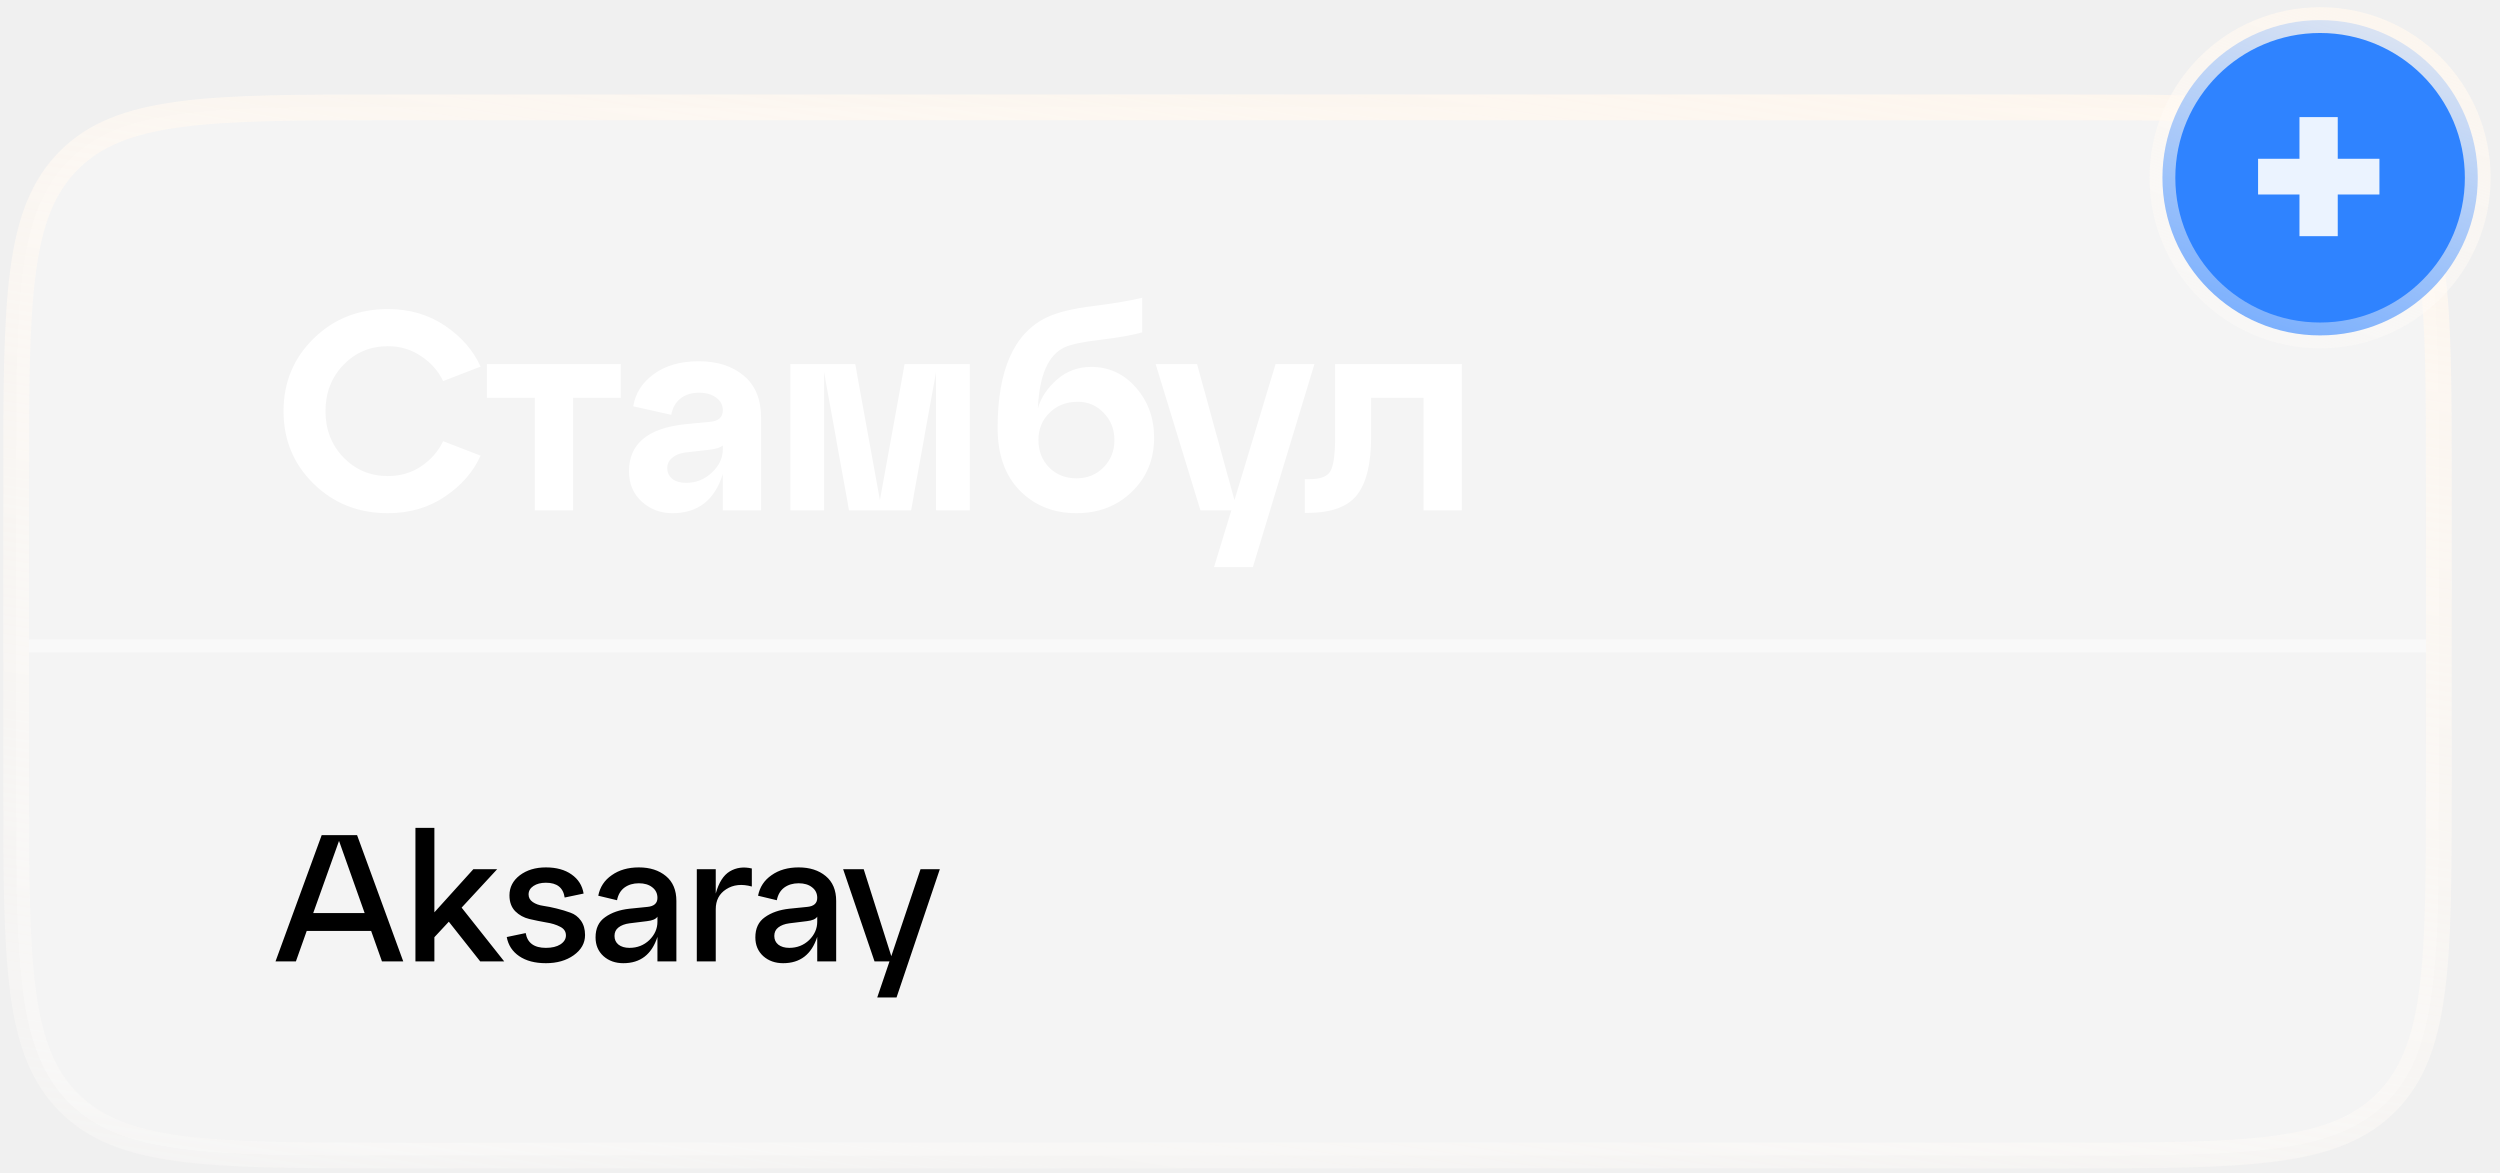
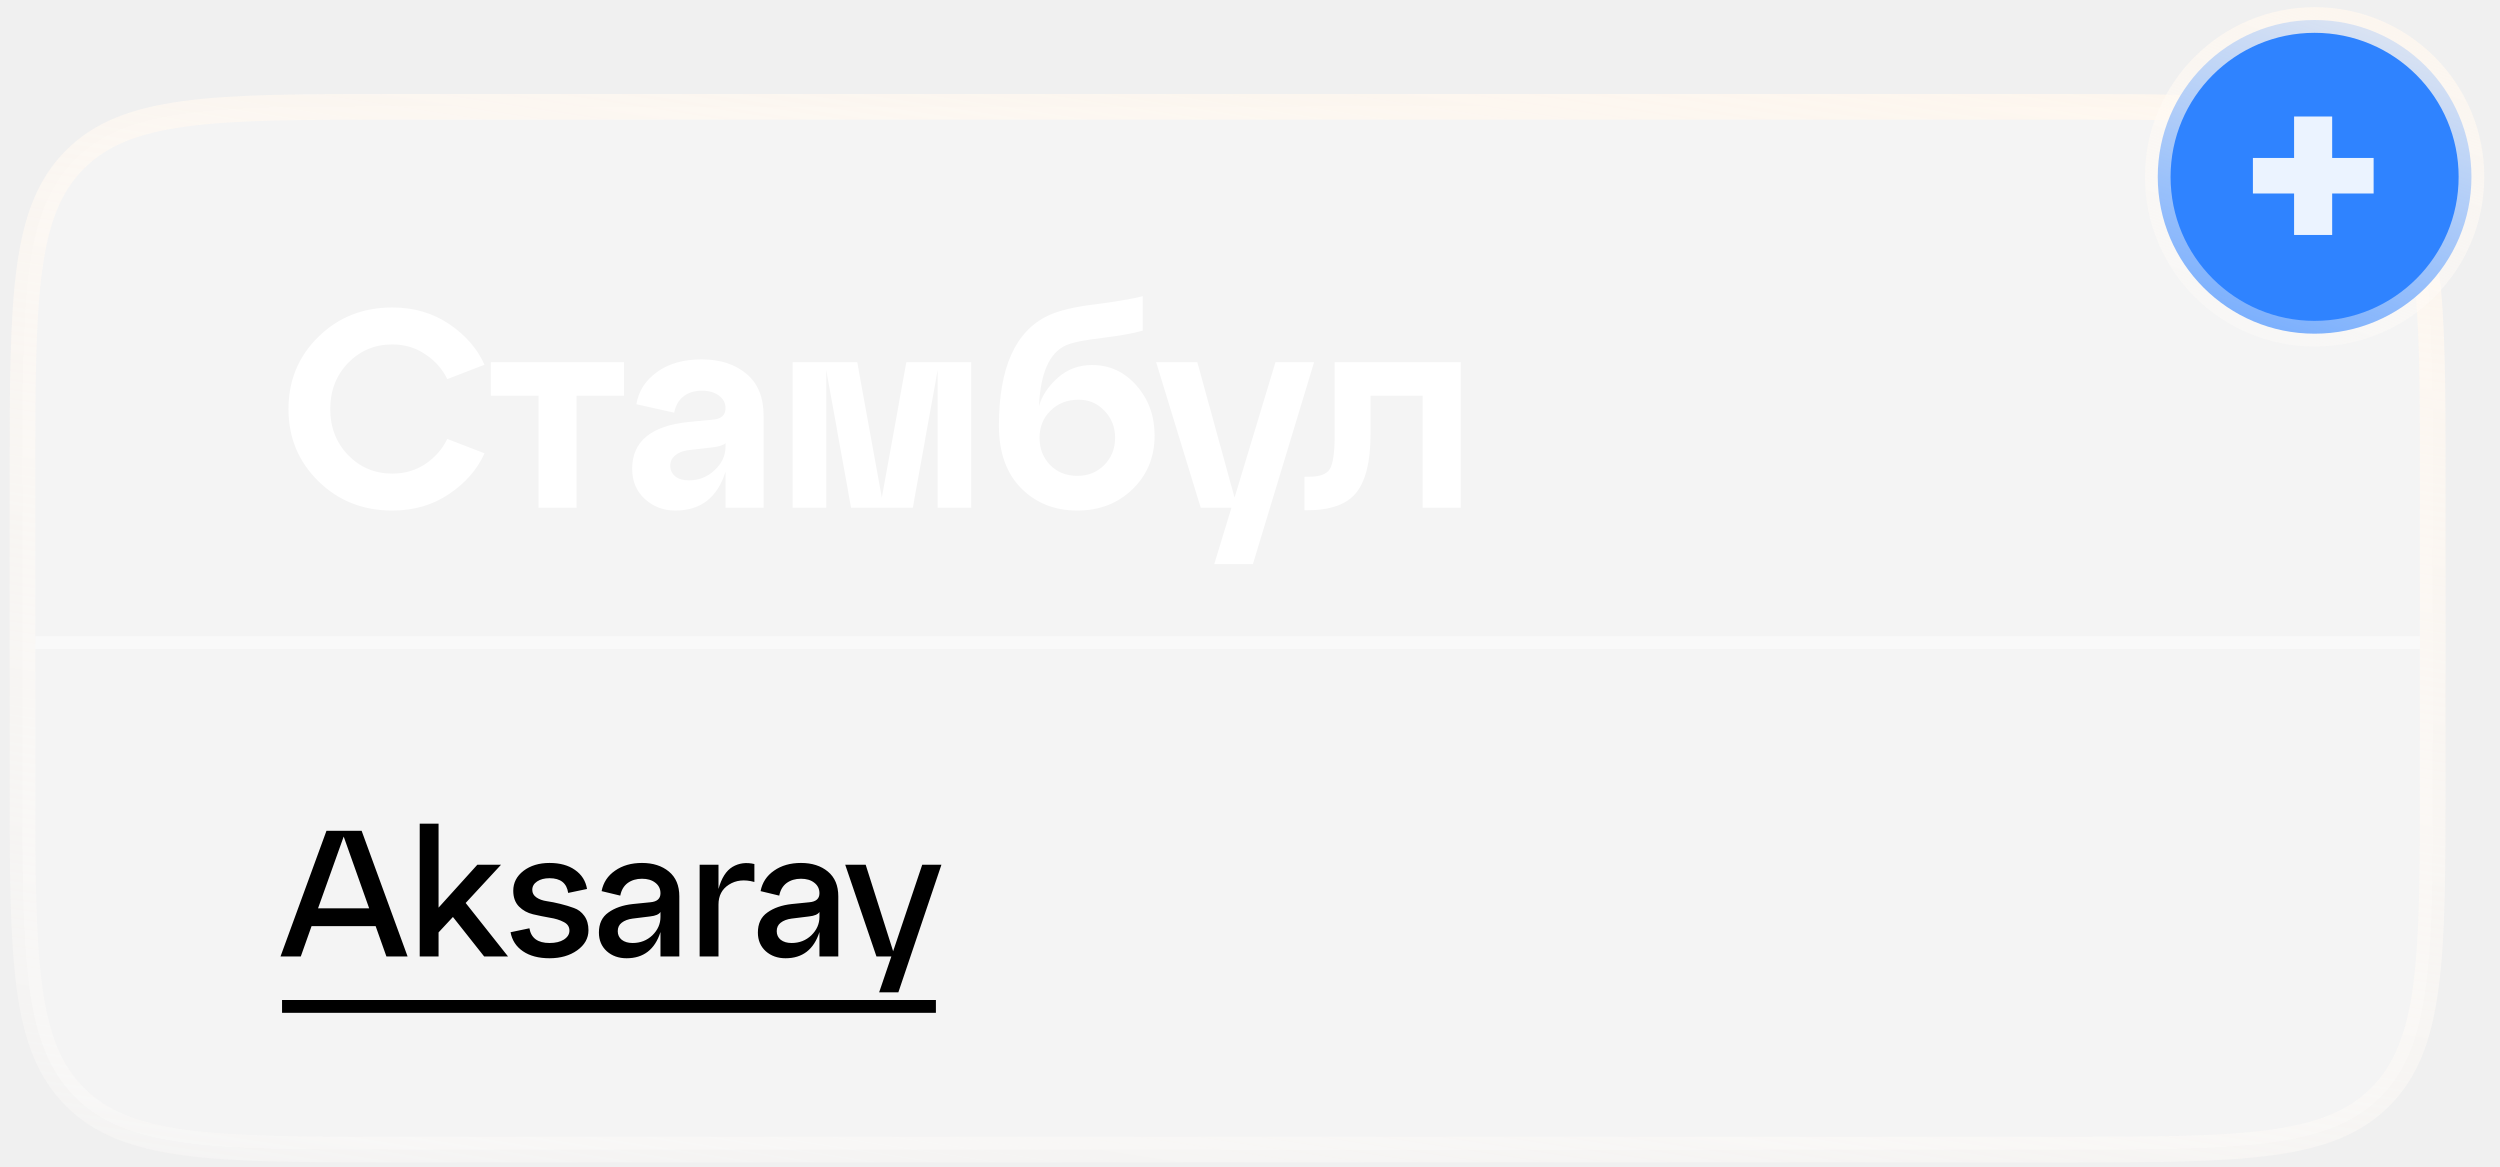
- <svg xmlns="http://www.w3.org/2000/svg" width="194" height="91" viewBox="0 0 194 91" fill="none">
-   <path d="M1.254 37.333C1.254 30.233 1.256 25.009 1.794 21.007C2.328 17.033 3.374 14.413 5.354 12.433C7.334 10.453 9.954 9.407 13.928 8.873C17.931 8.335 23.155 8.333 30.254 8.333H160.254C167.353 8.333 172.577 8.335 176.58 8.873C180.554 9.407 183.173 10.453 185.153 12.433C187.133 14.413 188.179 17.033 188.714 21.007C189.252 25.009 189.254 30.233 189.254 37.333V60.666C189.254 67.766 189.252 72.99 188.714 76.992C188.179 80.966 187.133 83.586 185.153 85.566C183.173 87.546 180.554 88.592 176.58 89.126C172.577 89.664 167.353 89.666 160.254 89.666H30.254C23.155 89.666 17.931 89.664 13.928 89.126C9.954 88.592 7.334 87.546 5.354 85.566C3.374 83.586 2.328 80.966 1.794 76.992C1.256 72.99 1.254 67.766 1.254 60.666V37.333Z" fill="white" fill-opacity="0.3" stroke="url(#paint0_linear_1066_589)" stroke-width="2" />
-   <path d="M24.334 37.536C22.779 36.011 22.002 34.133 22.002 31.904C22.002 29.674 22.779 27.797 24.334 26.272C25.889 24.747 27.81 23.984 30.098 23.984C31.785 23.984 33.266 24.416 34.542 25.282C35.818 26.147 36.735 27.203 37.292 28.45L34.388 29.572C34.007 28.78 33.435 28.134 32.672 27.636C31.924 27.122 31.066 26.866 30.098 26.866C28.734 26.866 27.583 27.35 26.644 28.318C25.72 29.286 25.258 30.481 25.258 31.904C25.258 33.327 25.72 34.522 26.644 35.49C27.583 36.458 28.734 36.942 30.098 36.942C31.066 36.942 31.924 36.693 32.672 36.194C33.435 35.681 34.007 35.028 34.388 34.236L37.292 35.358C36.735 36.605 35.818 37.66 34.542 38.526C33.266 39.391 31.785 39.824 30.098 39.824C27.81 39.824 25.889 39.061 24.334 37.536ZM44.474 39.604H41.504V30.87H37.786V28.252H48.17V30.87H44.474V39.604ZM54.221 28.032C55.659 28.032 56.825 28.406 57.719 29.154C58.614 29.902 59.061 30.994 59.061 32.432V39.604H56.091V36.788C55.461 38.812 54.155 39.824 52.175 39.824C51.251 39.824 50.459 39.523 49.799 38.922C49.139 38.321 48.809 37.536 48.809 36.568C48.809 34.441 50.269 33.224 53.187 32.916L55.035 32.74C55.739 32.696 56.091 32.395 56.091 31.838C56.091 31.427 55.915 31.097 55.563 30.848C55.226 30.599 54.786 30.474 54.243 30.474C53.657 30.474 53.173 30.628 52.791 30.936C52.425 31.229 52.19 31.647 52.087 32.19L49.139 31.53C49.301 30.518 49.836 29.682 50.745 29.022C51.655 28.362 52.813 28.032 54.221 28.032ZM53.231 37.47C54.009 37.47 54.676 37.206 55.233 36.678C55.805 36.15 56.091 35.541 56.091 34.852V34.566C55.915 34.727 55.578 34.837 55.079 34.896L53.165 35.116C52.74 35.175 52.403 35.314 52.153 35.534C51.904 35.739 51.779 36.003 51.779 36.326C51.779 36.663 51.911 36.942 52.175 37.162C52.439 37.367 52.791 37.47 53.231 37.47ZM75.255 28.252V39.604H72.637V28.868L70.701 39.604H65.883L63.947 28.868V39.604H61.329V28.252H66.367L68.281 38.812L70.195 28.252H75.255ZM84.675 28.472C86.054 28.472 87.213 29.007 88.151 30.078C89.09 31.148 89.559 32.447 89.559 33.972C89.559 35.658 88.98 37.059 87.821 38.174C86.677 39.274 85.247 39.824 83.531 39.824C81.757 39.824 80.29 39.237 79.131 38.064C77.987 36.891 77.415 35.27 77.415 33.202C77.415 28.699 78.691 25.839 81.243 24.622C82.079 24.226 83.297 23.933 84.895 23.742C86.509 23.537 87.755 23.324 88.635 23.104V25.788C87.946 25.993 86.89 26.184 85.467 26.36C84.059 26.521 83.106 26.719 82.607 26.954C81.346 27.541 80.657 29.117 80.539 31.684C80.774 30.863 81.265 30.122 82.013 29.462C82.761 28.802 83.649 28.472 84.675 28.472ZM83.531 37.118C84.367 37.118 85.064 36.839 85.621 36.282C86.193 35.71 86.479 34.998 86.479 34.148C86.479 33.312 86.201 32.608 85.643 32.036C85.101 31.464 84.433 31.178 83.641 31.178C82.747 31.178 82.013 31.464 81.441 32.036C80.869 32.593 80.583 33.297 80.583 34.148C80.583 34.998 80.862 35.71 81.419 36.282C81.977 36.839 82.681 37.118 83.531 37.118ZM95.794 38.812L98.984 28.252H101.999L97.225 44.004H94.21L95.552 39.604H93.154L89.678 28.252H92.891L95.794 38.812ZM101.449 39.802H101.251V37.184H101.625C102.431 37.184 102.959 36.993 103.209 36.612C103.473 36.216 103.605 35.321 103.605 33.928V28.252H113.439V39.604H110.469V30.87H106.399V33.928C106.399 35.981 106.032 37.477 105.299 38.416C104.565 39.34 103.282 39.802 101.449 39.802Z" fill="white" />
-   <path d="M2.256 50.123L188.254 50.123" stroke="white" stroke-opacity="0.46" />
-   <path d="M31.292 74.604H29.64L28.8 72.238H23.802L22.962 74.604H21.38L24.964 64.804H27.708L31.292 74.604ZM26.308 65.252L24.306 70.852H28.296L26.308 65.252ZM35.822 70.432L39.126 74.604H37.264L34.828 71.524L33.708 72.728V74.604H32.238V64.244H33.708V70.796L36.732 67.45H38.58L35.822 70.432ZM39.324 72.714L40.794 72.406C40.925 73.171 41.447 73.554 42.362 73.554C42.829 73.554 43.202 73.465 43.482 73.288C43.771 73.101 43.916 72.868 43.916 72.588C43.916 72.289 43.767 72.065 43.468 71.916C43.169 71.757 42.805 71.645 42.376 71.58C41.947 71.505 41.513 71.416 41.074 71.314C40.645 71.211 40.281 71.01 39.982 70.712C39.683 70.404 39.534 69.993 39.534 69.48C39.534 68.855 39.8 68.337 40.332 67.926C40.873 67.515 41.55 67.31 42.362 67.31C43.174 67.31 43.837 67.492 44.35 67.856C44.873 68.22 45.185 68.715 45.288 69.34L43.818 69.648C43.706 68.882 43.221 68.5 42.362 68.5C41.97 68.5 41.648 68.584 41.396 68.752C41.144 68.92 41.018 69.139 41.018 69.41C41.018 69.653 41.125 69.849 41.34 69.998C41.555 70.147 41.825 70.245 42.152 70.292C42.479 70.338 42.829 70.409 43.202 70.502C43.585 70.595 43.939 70.703 44.266 70.824C44.593 70.936 44.863 71.141 45.078 71.44C45.293 71.739 45.4 72.112 45.4 72.56C45.4 73.185 45.106 73.708 44.518 74.128C43.939 74.538 43.221 74.744 42.362 74.744C41.513 74.744 40.822 74.562 40.29 74.198C39.758 73.834 39.436 73.339 39.324 72.714ZM49.575 67.31C50.433 67.31 51.133 67.534 51.675 67.982C52.216 68.43 52.487 69.074 52.487 69.914V74.604H51.017V72.7C50.578 74.062 49.696 74.744 48.371 74.744C47.755 74.744 47.241 74.562 46.831 74.198C46.42 73.825 46.215 73.339 46.215 72.742C46.215 72.042 46.462 71.519 46.957 71.174C47.451 70.819 48.081 70.6 48.847 70.516L50.233 70.376C50.755 70.329 51.017 70.096 51.017 69.676C51.017 69.331 50.881 69.055 50.611 68.85C50.349 68.644 50.004 68.542 49.575 68.542C49.136 68.542 48.763 68.654 48.455 68.878C48.156 69.102 47.965 69.428 47.881 69.858L46.425 69.508C46.555 68.836 46.905 68.304 47.475 67.912C48.044 67.51 48.744 67.31 49.575 67.31ZM48.847 73.554C49.453 73.554 49.967 73.353 50.387 72.952C50.807 72.541 51.017 72.065 51.017 71.524V71.132C50.905 71.319 50.634 71.435 50.205 71.482L48.847 71.65C48.492 71.697 48.207 71.804 47.993 71.972C47.787 72.13 47.685 72.35 47.685 72.63C47.685 72.91 47.787 73.134 47.993 73.302C48.207 73.47 48.492 73.554 48.847 73.554ZM55.542 67.45V69.34C55.775 68.49 56.139 67.916 56.634 67.618C57.138 67.319 57.707 67.245 58.342 67.394V68.794C57.567 68.579 56.905 68.649 56.354 69.004C55.813 69.349 55.542 69.867 55.542 70.558V74.604H54.072V67.45H55.542ZM61.975 67.31C62.834 67.31 63.534 67.534 64.075 67.982C64.616 68.43 64.887 69.074 64.887 69.914V74.604H63.417V72.7C62.978 74.062 62.096 74.744 60.771 74.744C60.155 74.744 59.642 74.562 59.231 74.198C58.82 73.825 58.615 73.339 58.615 72.742C58.615 72.042 58.862 71.519 59.357 71.174C59.852 70.819 60.482 70.6 61.247 70.516L62.633 70.376C63.156 70.329 63.417 70.096 63.417 69.676C63.417 69.331 63.282 69.055 63.011 68.85C62.75 68.644 62.404 68.542 61.975 68.542C61.536 68.542 61.163 68.654 60.855 68.878C60.556 69.102 60.365 69.428 60.281 69.858L58.825 69.508C58.956 68.836 59.306 68.304 59.875 67.912C60.444 67.51 61.144 67.31 61.975 67.31ZM61.247 73.554C61.854 73.554 62.367 73.353 62.787 72.952C63.207 72.541 63.417 72.065 63.417 71.524V71.132C63.305 71.319 63.034 71.435 62.605 71.482L61.247 71.65C60.892 71.697 60.608 71.804 60.393 71.972C60.188 72.13 60.085 72.35 60.085 72.63C60.085 72.91 60.188 73.134 60.393 73.302C60.608 73.47 60.892 73.554 61.247 73.554ZM69.165 74.198L71.433 67.45H72.931L69.571 77.404H68.073L69.025 74.604H67.863L65.427 67.45H67.023L69.165 74.198Z" fill="black" />
-   <circle cx="180.039" cy="13.794" r="12.234" fill="#2F83FF" stroke="url(#paint1_linear_1066_589)" stroke-width="2" />
-   <path d="M178.439 15.093H175.227V12.321H178.439V9.087H181.409V12.321H184.643V15.093H181.409V18.327H178.439V15.093Z" fill="#EBF3FF" />
+ <svg xmlns="http://www.w3.org/2000/svg" width="195" height="91" viewBox="0 0 195 91" fill="none">
+   <g clip-path="url(#clip0_750_7795)">
+     <path d="M1.754 37.333C1.754 30.234 1.756 25.01 2.294 21.007C2.828 17.033 3.874 14.414 5.854 12.434C7.834 10.454 10.454 9.408 14.428 8.873C18.431 8.335 23.655 8.333 30.754 8.333H160.754C167.853 8.333 173.077 8.335 177.08 8.873C181.054 9.408 183.673 10.454 185.653 12.434C187.633 14.414 188.679 17.033 189.214 21.007C189.752 25.01 189.754 30.234 189.754 37.333V60.667C189.754 67.766 189.752 72.99 189.214 76.993C188.679 80.966 187.633 83.586 185.653 85.566C183.673 87.546 181.054 88.592 177.08 89.126C173.077 89.665 167.853 89.667 160.754 89.667H30.754C23.655 89.667 18.431 89.665 14.428 89.126C10.454 88.592 7.834 87.546 5.854 85.566C3.874 83.586 2.828 80.966 2.294 76.993C1.756 72.99 1.754 67.766 1.754 60.667V37.333Z" fill="white" fill-opacity="0.3" stroke="url(#paint0_linear_750_7795)" stroke-width="2" />
+     <path d="M24.834 37.535C23.279 36.01 22.502 34.133 22.502 31.904C22.502 29.674 23.279 27.797 24.834 26.271C26.389 24.746 28.31 23.983 30.598 23.983C32.285 23.983 33.766 24.416 35.042 25.282C36.318 26.147 37.235 27.203 37.792 28.45L34.888 29.572C34.507 28.779 33.935 28.134 33.172 27.636C32.424 27.122 31.566 26.866 30.598 26.866C29.234 26.866 28.083 27.349 27.144 28.317C26.22 29.285 25.758 30.481 25.758 31.904C25.758 33.326 26.22 34.522 27.144 35.489C28.083 36.458 29.234 36.941 30.598 36.941C31.566 36.941 32.424 36.692 33.172 36.194C33.935 35.68 34.507 35.028 34.888 34.236L37.792 35.358C37.235 36.604 36.318 37.66 35.042 38.526C33.766 39.391 32.285 39.824 30.598 39.824C28.31 39.824 26.389 39.061 24.834 37.535ZM44.974 39.603H42.004V30.869H38.286V28.252H48.67V30.869H44.974V39.603ZM54.721 28.032C56.159 28.032 57.325 28.405 58.219 29.154C59.114 29.901 59.561 30.994 59.561 32.431V39.603H56.591V36.788C55.961 38.812 54.655 39.824 52.675 39.824C51.751 39.824 50.959 39.523 50.299 38.922C49.639 38.32 49.309 37.535 49.309 36.568C49.309 34.441 50.769 33.224 53.687 32.916L55.535 32.739C56.239 32.696 56.591 32.395 56.591 31.837C56.591 31.427 56.415 31.097 56.063 30.848C55.726 30.598 55.286 30.474 54.743 30.474C54.157 30.474 53.673 30.628 53.291 30.936C52.925 31.229 52.69 31.647 52.587 32.19L49.639 31.529C49.801 30.517 50.336 29.681 51.245 29.021C52.155 28.361 53.313 28.032 54.721 28.032ZM53.731 37.469C54.509 37.469 55.176 37.206 55.733 36.678C56.305 36.15 56.591 35.541 56.591 34.852V34.566C56.415 34.727 56.078 34.837 55.579 34.895L53.665 35.115C53.24 35.174 52.903 35.313 52.653 35.533C52.404 35.739 52.279 36.003 52.279 36.325C52.279 36.663 52.411 36.941 52.675 37.161C52.939 37.367 53.291 37.469 53.731 37.469ZM75.755 28.252V39.603H73.137V28.867L71.201 39.603H66.383L64.447 28.867V39.603H61.829V28.252H66.867L68.781 38.812L70.695 28.252H75.755ZM85.175 28.471C86.554 28.471 87.713 29.007 88.651 30.078C89.59 31.148 90.059 32.446 90.059 33.971C90.059 35.658 89.48 37.059 88.321 38.173C87.177 39.273 85.747 39.824 84.031 39.824C82.257 39.824 80.79 39.237 79.631 38.063C78.487 36.89 77.915 35.27 77.915 33.202C77.915 28.699 79.191 25.839 81.743 24.622C82.579 24.226 83.797 23.932 85.395 23.741C87.009 23.536 88.255 23.323 89.135 23.104V25.788C88.446 25.993 87.39 26.183 85.967 26.36C84.559 26.521 83.606 26.719 83.107 26.953C81.846 27.54 81.157 29.117 81.039 31.683C81.274 30.862 81.765 30.122 82.513 29.462C83.261 28.802 84.149 28.471 85.175 28.471ZM84.031 37.117C84.867 37.117 85.564 36.839 86.121 36.282C86.693 35.709 86.979 34.998 86.979 34.148C86.979 33.312 86.701 32.608 86.143 32.035C85.601 31.463 84.933 31.177 84.141 31.177C83.247 31.177 82.513 31.463 81.941 32.035C81.369 32.593 81.083 33.297 81.083 34.148C81.083 34.998 81.362 35.709 81.919 36.282C82.477 36.839 83.181 37.117 84.031 37.117ZM96.295 38.812L99.485 28.252H102.499L97.725 44.004H94.711L96.053 39.603H93.655L90.179 28.252H93.391L96.295 38.812ZM101.949 39.801H101.751V37.184H102.125C102.931 37.184 103.459 36.993 103.709 36.611C103.973 36.215 104.105 35.321 104.105 33.928V28.252H113.939V39.603H110.969V30.869H106.899V33.928C106.899 35.981 106.532 37.477 105.799 38.416C105.065 39.34 103.782 39.801 101.949 39.801Z" fill="white" />
+     <path d="M2.756 50.123L188.754 50.123" stroke="white" stroke-opacity="0.46" />
+     <path d="M31.792 74.604H30.14L29.3 72.238H24.302L23.462 74.604H21.88L25.464 64.804H28.208L31.792 74.604ZM26.808 65.252L24.806 70.852H28.796L26.808 65.252ZM36.322 70.432L39.626 74.604H37.764L35.328 71.524L34.208 72.728V74.604H32.738V64.244H34.208V70.796L37.232 67.45H39.08L36.322 70.432ZM39.824 72.714L41.294 72.406C41.425 73.171 41.947 73.554 42.862 73.554C43.329 73.554 43.702 73.465 43.982 73.288C44.271 73.101 44.416 72.868 44.416 72.588C44.416 72.289 44.267 72.065 43.968 71.916C43.669 71.757 43.305 71.645 42.876 71.58C42.447 71.505 42.013 71.417 41.574 71.314C41.145 71.211 40.781 71.011 40.482 70.712C40.183 70.404 40.034 69.993 40.034 69.48C40.034 68.855 40.3 68.337 40.832 67.926C41.373 67.515 42.05 67.31 42.862 67.31C43.674 67.31 44.337 67.492 44.85 67.856C45.373 68.22 45.685 68.715 45.788 69.34L44.318 69.648C44.206 68.883 43.721 68.5 42.862 68.5C42.47 68.5 42.148 68.584 41.896 68.752C41.644 68.92 41.518 69.139 41.518 69.41C41.518 69.653 41.625 69.849 41.84 69.998C42.055 70.147 42.325 70.245 42.652 70.292C42.979 70.339 43.329 70.409 43.702 70.502C44.085 70.595 44.439 70.703 44.766 70.824C45.093 70.936 45.363 71.141 45.578 71.44C45.793 71.739 45.9 72.112 45.9 72.56C45.9 73.185 45.606 73.708 45.018 74.128C44.439 74.539 43.721 74.744 42.862 74.744C42.013 74.744 41.322 74.562 40.79 74.198C40.258 73.834 39.936 73.339 39.824 72.714ZM50.075 67.31C50.933 67.31 51.633 67.534 52.175 67.982C52.716 68.43 52.987 69.074 52.987 69.914V74.604H51.517V72.7C51.078 74.063 50.196 74.744 48.871 74.744C48.255 74.744 47.741 74.562 47.331 74.198C46.92 73.825 46.715 73.339 46.715 72.742C46.715 72.042 46.962 71.519 47.457 71.174C47.951 70.819 48.581 70.6 49.347 70.516L50.733 70.376C51.255 70.329 51.517 70.096 51.517 69.676C51.517 69.331 51.381 69.055 51.111 68.85C50.849 68.645 50.504 68.542 50.075 68.542C49.636 68.542 49.263 68.654 48.955 68.878C48.656 69.102 48.465 69.429 48.381 69.858L46.925 69.508C47.055 68.836 47.405 68.304 47.975 67.912C48.544 67.511 49.244 67.31 50.075 67.31ZM49.347 73.554C49.953 73.554 50.467 73.353 50.887 72.952C51.307 72.541 51.517 72.065 51.517 71.524V71.132C51.405 71.319 51.134 71.435 50.705 71.482L49.347 71.65C48.992 71.697 48.707 71.804 48.493 71.972C48.287 72.131 48.185 72.35 48.185 72.63C48.185 72.91 48.287 73.134 48.493 73.302C48.707 73.47 48.992 73.554 49.347 73.554ZM56.042 67.45V69.34C56.275 68.491 56.639 67.917 57.134 67.618C57.638 67.319 58.207 67.245 58.842 67.394V68.794C58.067 68.579 57.405 68.649 56.854 69.004C56.313 69.349 56.042 69.867 56.042 70.558V74.604H54.572V67.45H56.042ZM62.475 67.31C63.334 67.31 64.034 67.534 64.575 67.982C65.116 68.43 65.387 69.074 65.387 69.914V74.604H63.917V72.7C63.478 74.063 62.596 74.744 61.271 74.744C60.655 74.744 60.142 74.562 59.731 74.198C59.32 73.825 59.115 73.339 59.115 72.742C59.115 72.042 59.362 71.519 59.857 71.174C60.352 70.819 60.982 70.6 61.747 70.516L63.133 70.376C63.656 70.329 63.917 70.096 63.917 69.676C63.917 69.331 63.782 69.055 63.511 68.85C63.25 68.645 62.904 68.542 62.475 68.542C62.036 68.542 61.663 68.654 61.355 68.878C61.056 69.102 60.865 69.429 60.781 69.858L59.325 69.508C59.456 68.836 59.806 68.304 60.375 67.912C60.944 67.511 61.644 67.31 62.475 67.31ZM61.747 73.554C62.354 73.554 62.867 73.353 63.287 72.952C63.707 72.541 63.917 72.065 63.917 71.524V71.132C63.805 71.319 63.534 71.435 63.105 71.482L61.747 71.65C61.392 71.697 61.108 71.804 60.893 71.972C60.688 72.131 60.585 72.35 60.585 72.63C60.585 72.91 60.688 73.134 60.893 73.302C61.108 73.47 61.392 73.554 61.747 73.554ZM69.665 74.198L71.933 67.45H73.431L70.071 77.404H68.573L69.525 74.604H68.363L65.927 67.45H67.523L69.665 74.198Z" fill="black" />
+     <path d="M180.539 26.028C187.296 26.028 192.773 20.551 192.773 13.794C192.773 7.037 187.296 1.56 180.539 1.56C173.782 1.56 168.305 7.037 168.305 13.794C168.305 20.551 173.782 26.028 180.539 26.028Z" fill="#2F83FF" stroke="url(#paint1_linear_750_7795)" stroke-width="2" />
+     <path d="M178.939 15.093H175.727V12.321H178.939V9.087H181.909V12.321H185.143V15.093H181.909V18.327H178.939V15.093Z" fill="#EBF3FF" />
+     <line x1="22" y1="78.5" x2="73" y2="78.5" stroke="black" />
+   </g>
  <defs>
-     <linearGradient id="paint0_linear_1066_589" x1="72.199" y1="-29.028" x2="47.37" y2="133.011" gradientUnits="userSpaceOnUse">
+     <linearGradient id="paint0_linear_750_7795" x1="72.699" y1="-29.027" x2="47.87" y2="133.011" gradientUnits="userSpaceOnUse">
      <stop stop-color="#FFF6EC" />
      <stop offset="1" stop-color="white" stop-opacity="0.1" />
    </linearGradient>
-     <linearGradient id="paint1_linear_1066_589" x1="176.827" y1="-10.989" x2="160.426" y2="35.957" gradientUnits="userSpaceOnUse">
+     <linearGradient id="paint1_linear_750_7795" x1="177.327" y1="-10.989" x2="160.926" y2="35.957" gradientUnits="userSpaceOnUse">
      <stop stop-color="#FFF6EC" />
      <stop offset="1" stop-color="white" stop-opacity="0.1" />
    </linearGradient>
+     <clipPath id="clip0_750_7795">
+       <rect width="194" height="91" fill="white" transform="translate(0.5)" />
+     </clipPath>
  </defs>
</svg>
